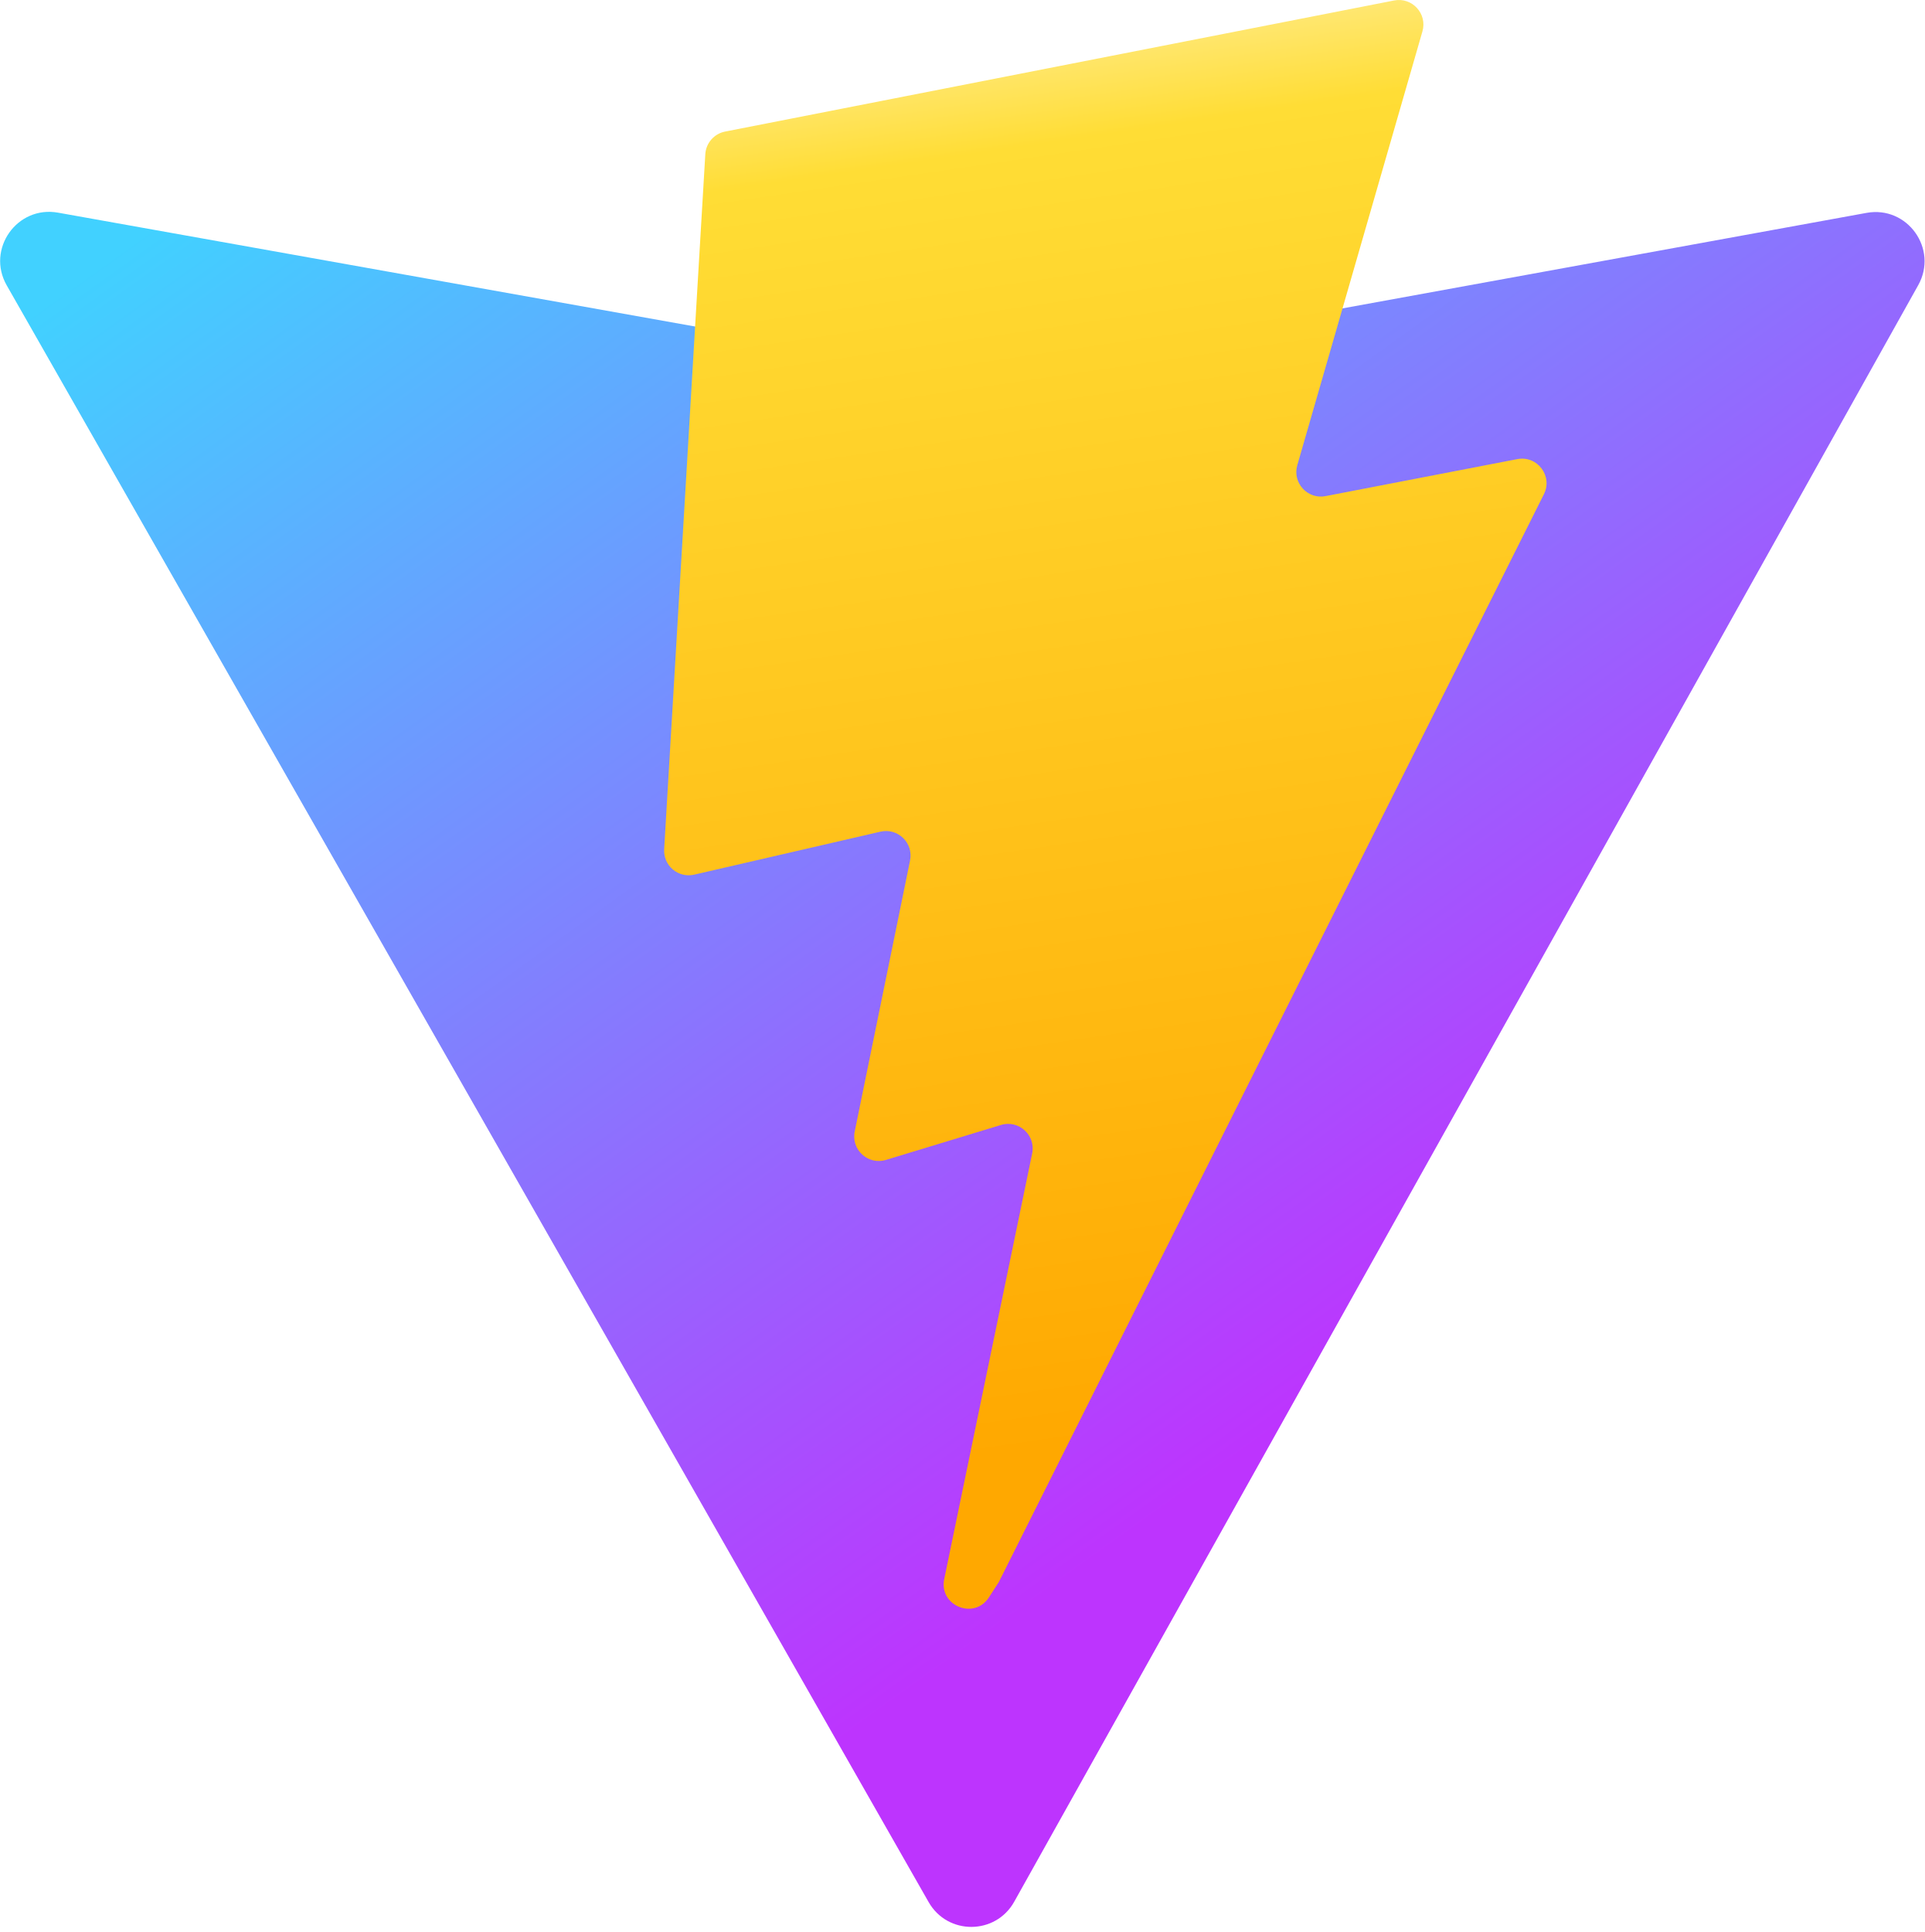
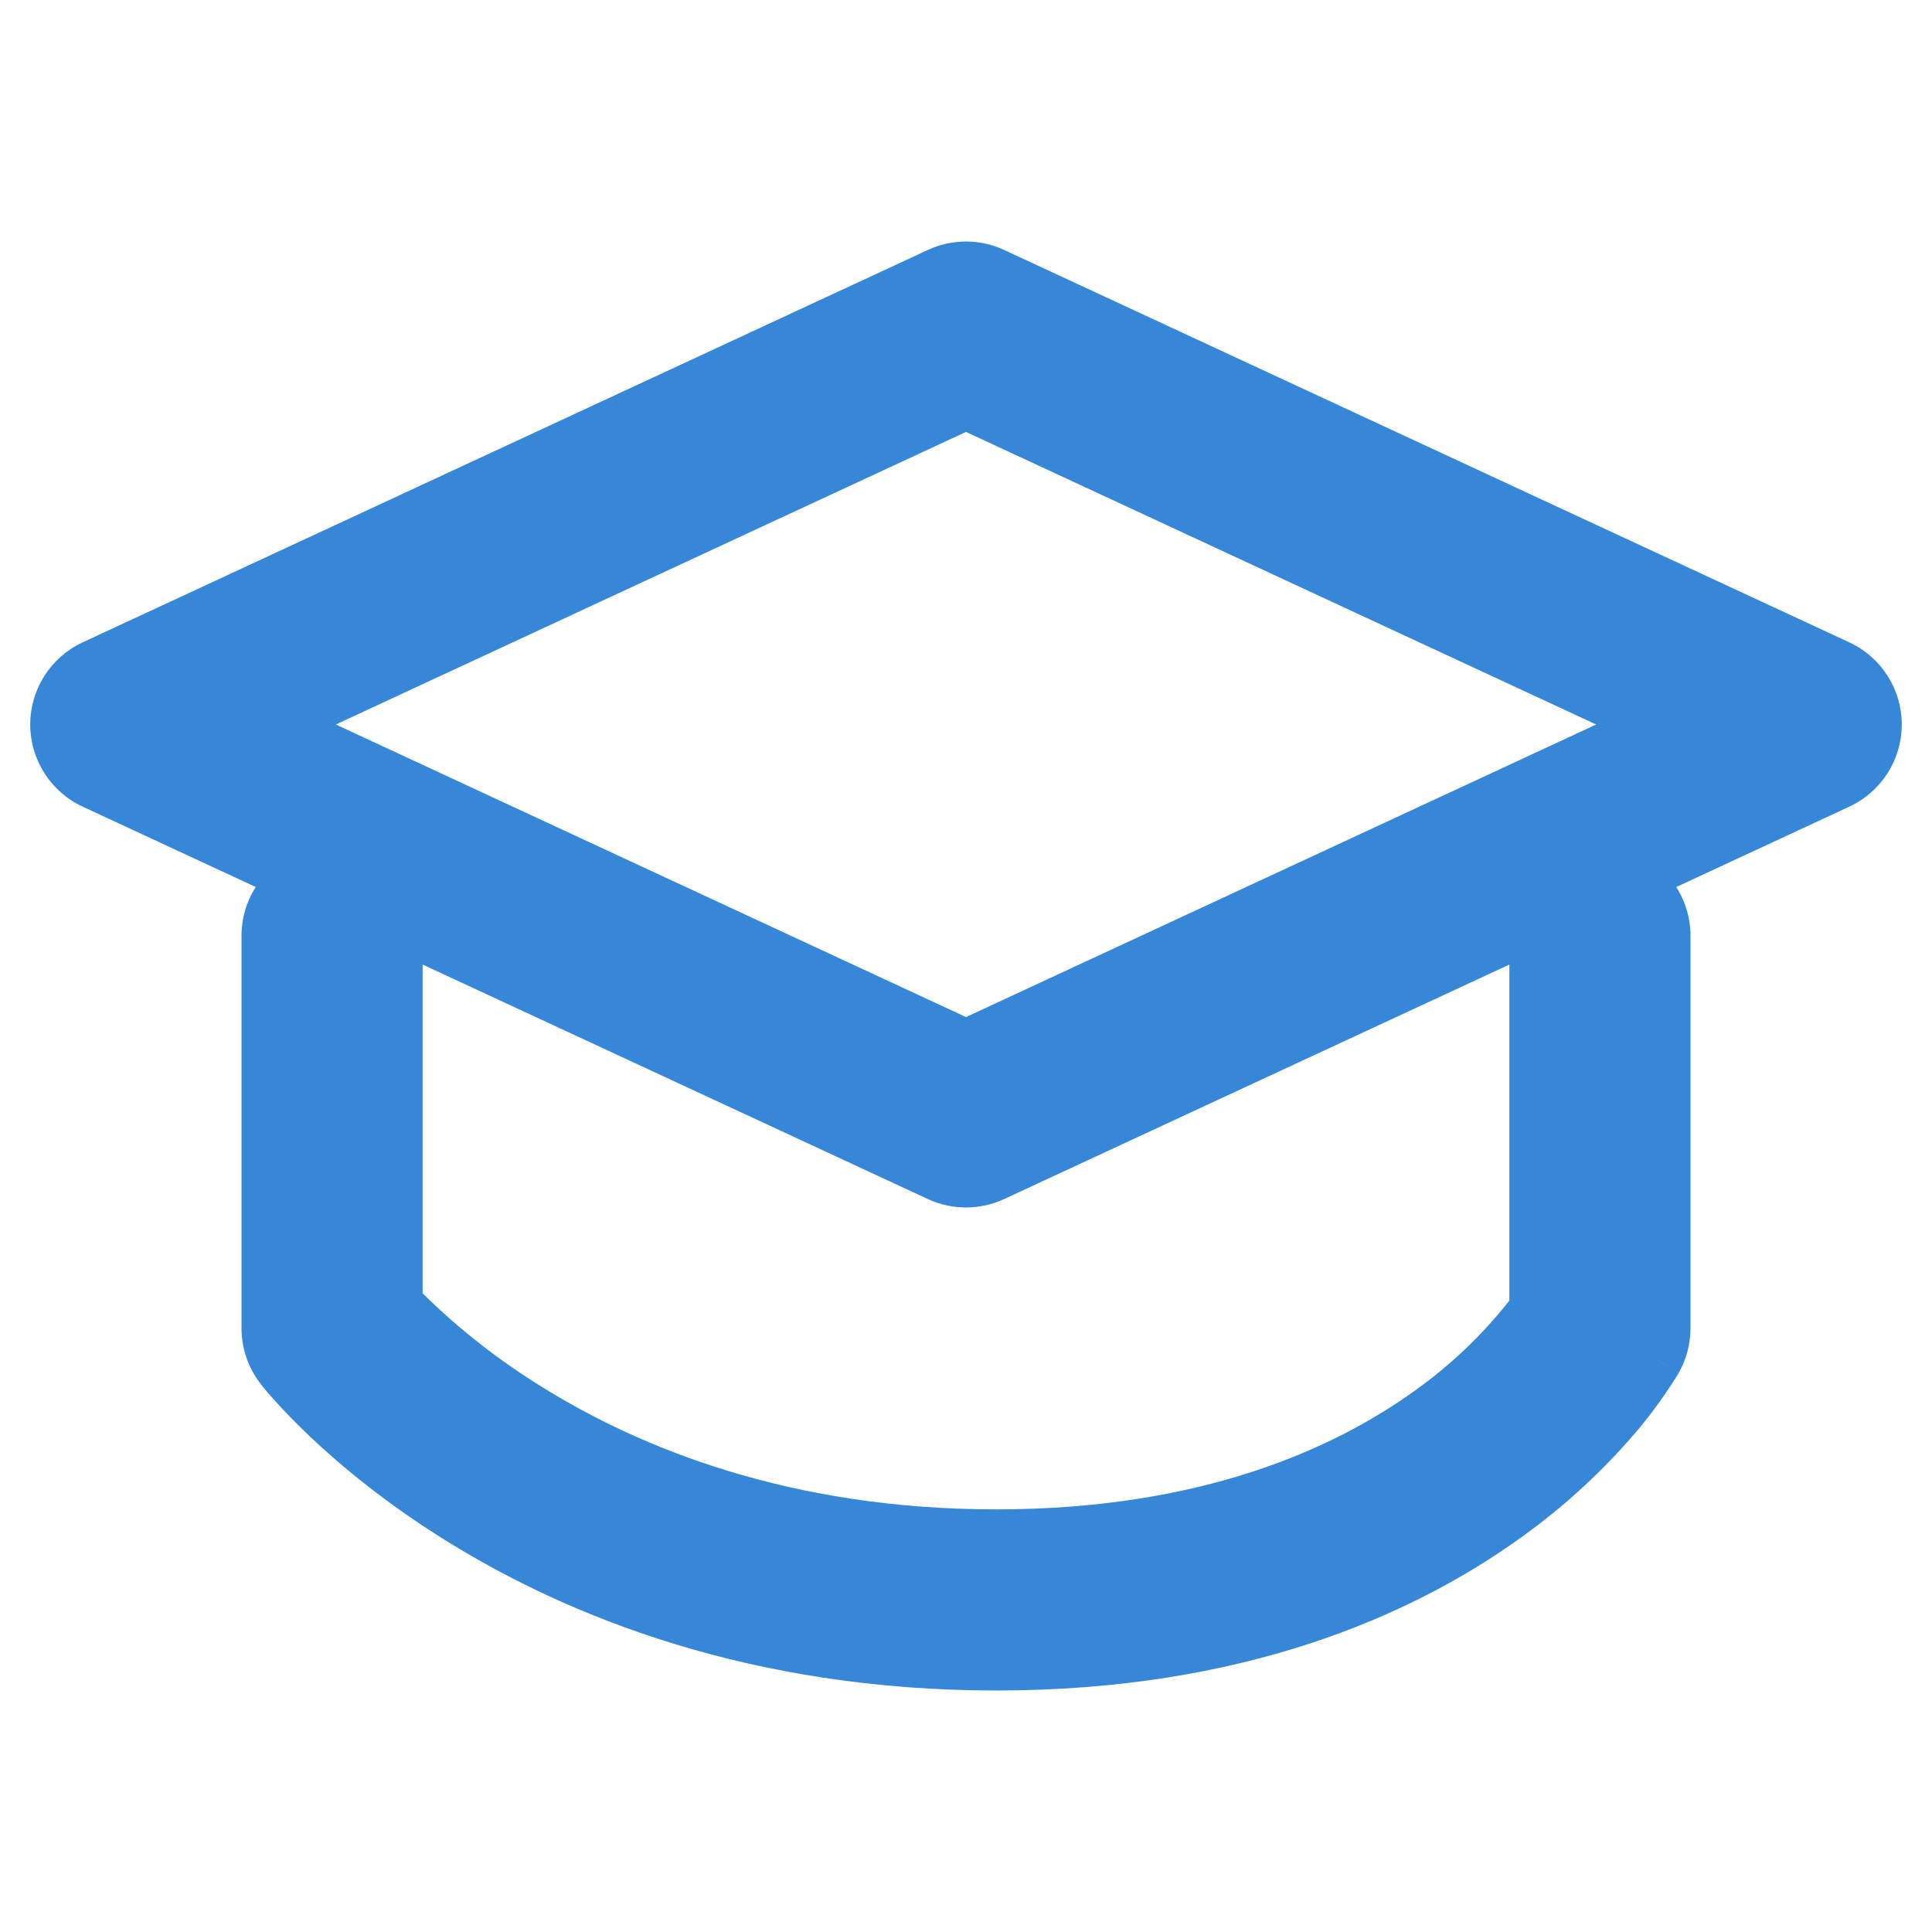
- <svg xmlns="http://www.w3.org/2000/svg" aria-hidden="true" role="img" class="iconify iconify--logos" width="31.88" height="32" preserveAspectRatio="xMidYMid meet" viewBox="0 0 256 257">
-   <defs>
-     <linearGradient id="IconifyId1813088fe1fbc01fb466" x1="-.828%" x2="57.636%" y1="7.652%" y2="78.411%">
-       <stop offset="0%" stop-color="#41D1FF" />
-       <stop offset="100%" stop-color="#BD34FE" />
-     </linearGradient>
-     <linearGradient id="IconifyId1813088fe1fbc01fb467" x1="43.376%" x2="50.316%" y1="2.242%" y2="89.03%">
-       <stop offset="0%" stop-color="#FFEA83" />
-       <stop offset="8.333%" stop-color="#FFDD35" />
-       <stop offset="100%" stop-color="#FFA800" />
-     </linearGradient>
-   </defs>
-   <path fill="url(#IconifyId1813088fe1fbc01fb466)" d="M255.153 37.938L134.897 252.976c-2.483 4.44-8.862 4.466-11.382.048L.875 37.958c-2.746-4.814 1.371-10.646 6.827-9.67l120.385 21.517a6.537 6.537 0 0 0 2.322-.004l117.867-21.483c5.438-.991 9.574 4.796 6.877 9.62Z" />
-   <path fill="url(#IconifyId1813088fe1fbc01fb467)" d="M185.432.063L96.44 17.501a3.268 3.268 0 0 0-2.634 3.014l-5.474 92.456a3.268 3.268 0 0 0 3.997 3.378l24.777-5.718c2.318-.535 4.413 1.507 3.936 3.838l-7.361 36.047c-.495 2.426 1.782 4.5 4.151 3.78l15.304-4.649c2.372-.72 4.652 1.36 4.15 3.788l-11.698 56.621c-.732 3.542 3.979 5.473 5.943 2.437l1.313-2.028l72.516-144.72c1.215-2.423-.88-5.186-3.54-4.672l-25.505 4.922c-2.396.462-4.435-1.77-3.759-4.114l16.646-57.705c.677-2.35-1.37-4.583-3.769-4.113Z" />
+ <svg xmlns="http://www.w3.org/2000/svg" width="800px" height="800px" viewBox="0 0 16 16" fill="none">
+   <path fill="#3787d8" fill-rule="evenodd" d="M8.316 2.07a.75.75 0 00-.632 0l-7 3.25a.75.75 0 000 1.36l1.434.666A.746.746 0 002 7.75V11a.75.75 0 00.158.46L2.75 11l-.592.46.001.002.001.001.003.004.008.01a1.882 1.882 0 00.103.12c.068.076.165.178.292.299.254.24.63.555 1.132.866C4.706 13.388 6.217 14 8.25 14c2.037 0 3.44-.615 4.345-1.266a5.32 5.32 0 00.977-.902 3.916 3.916 0 00.322-.448l.007-.012.003-.004v-.002h.001c0-.001 0-.002-.655-.366l.655.365A.754.754 0 0014 11V7.75a.747.747 0 00-.118-.404l1.434-.666a.75.75 0 000-1.36l-7-3.25zM12.5 7.988L8.316 9.93a.75.75 0 01-.632 0L3.5 7.988v2.723a5.585 5.585 0 00.99.776c.804.5 2.043 1.013 3.76 1.013 1.713 0 2.81-.51 3.468-.984a3.812 3.812 0 00.782-.745V7.988zM8 8.423L2.781 6 8 3.577 13.219 6 8 8.423z" clip-rule="evenodd" />
</svg>
